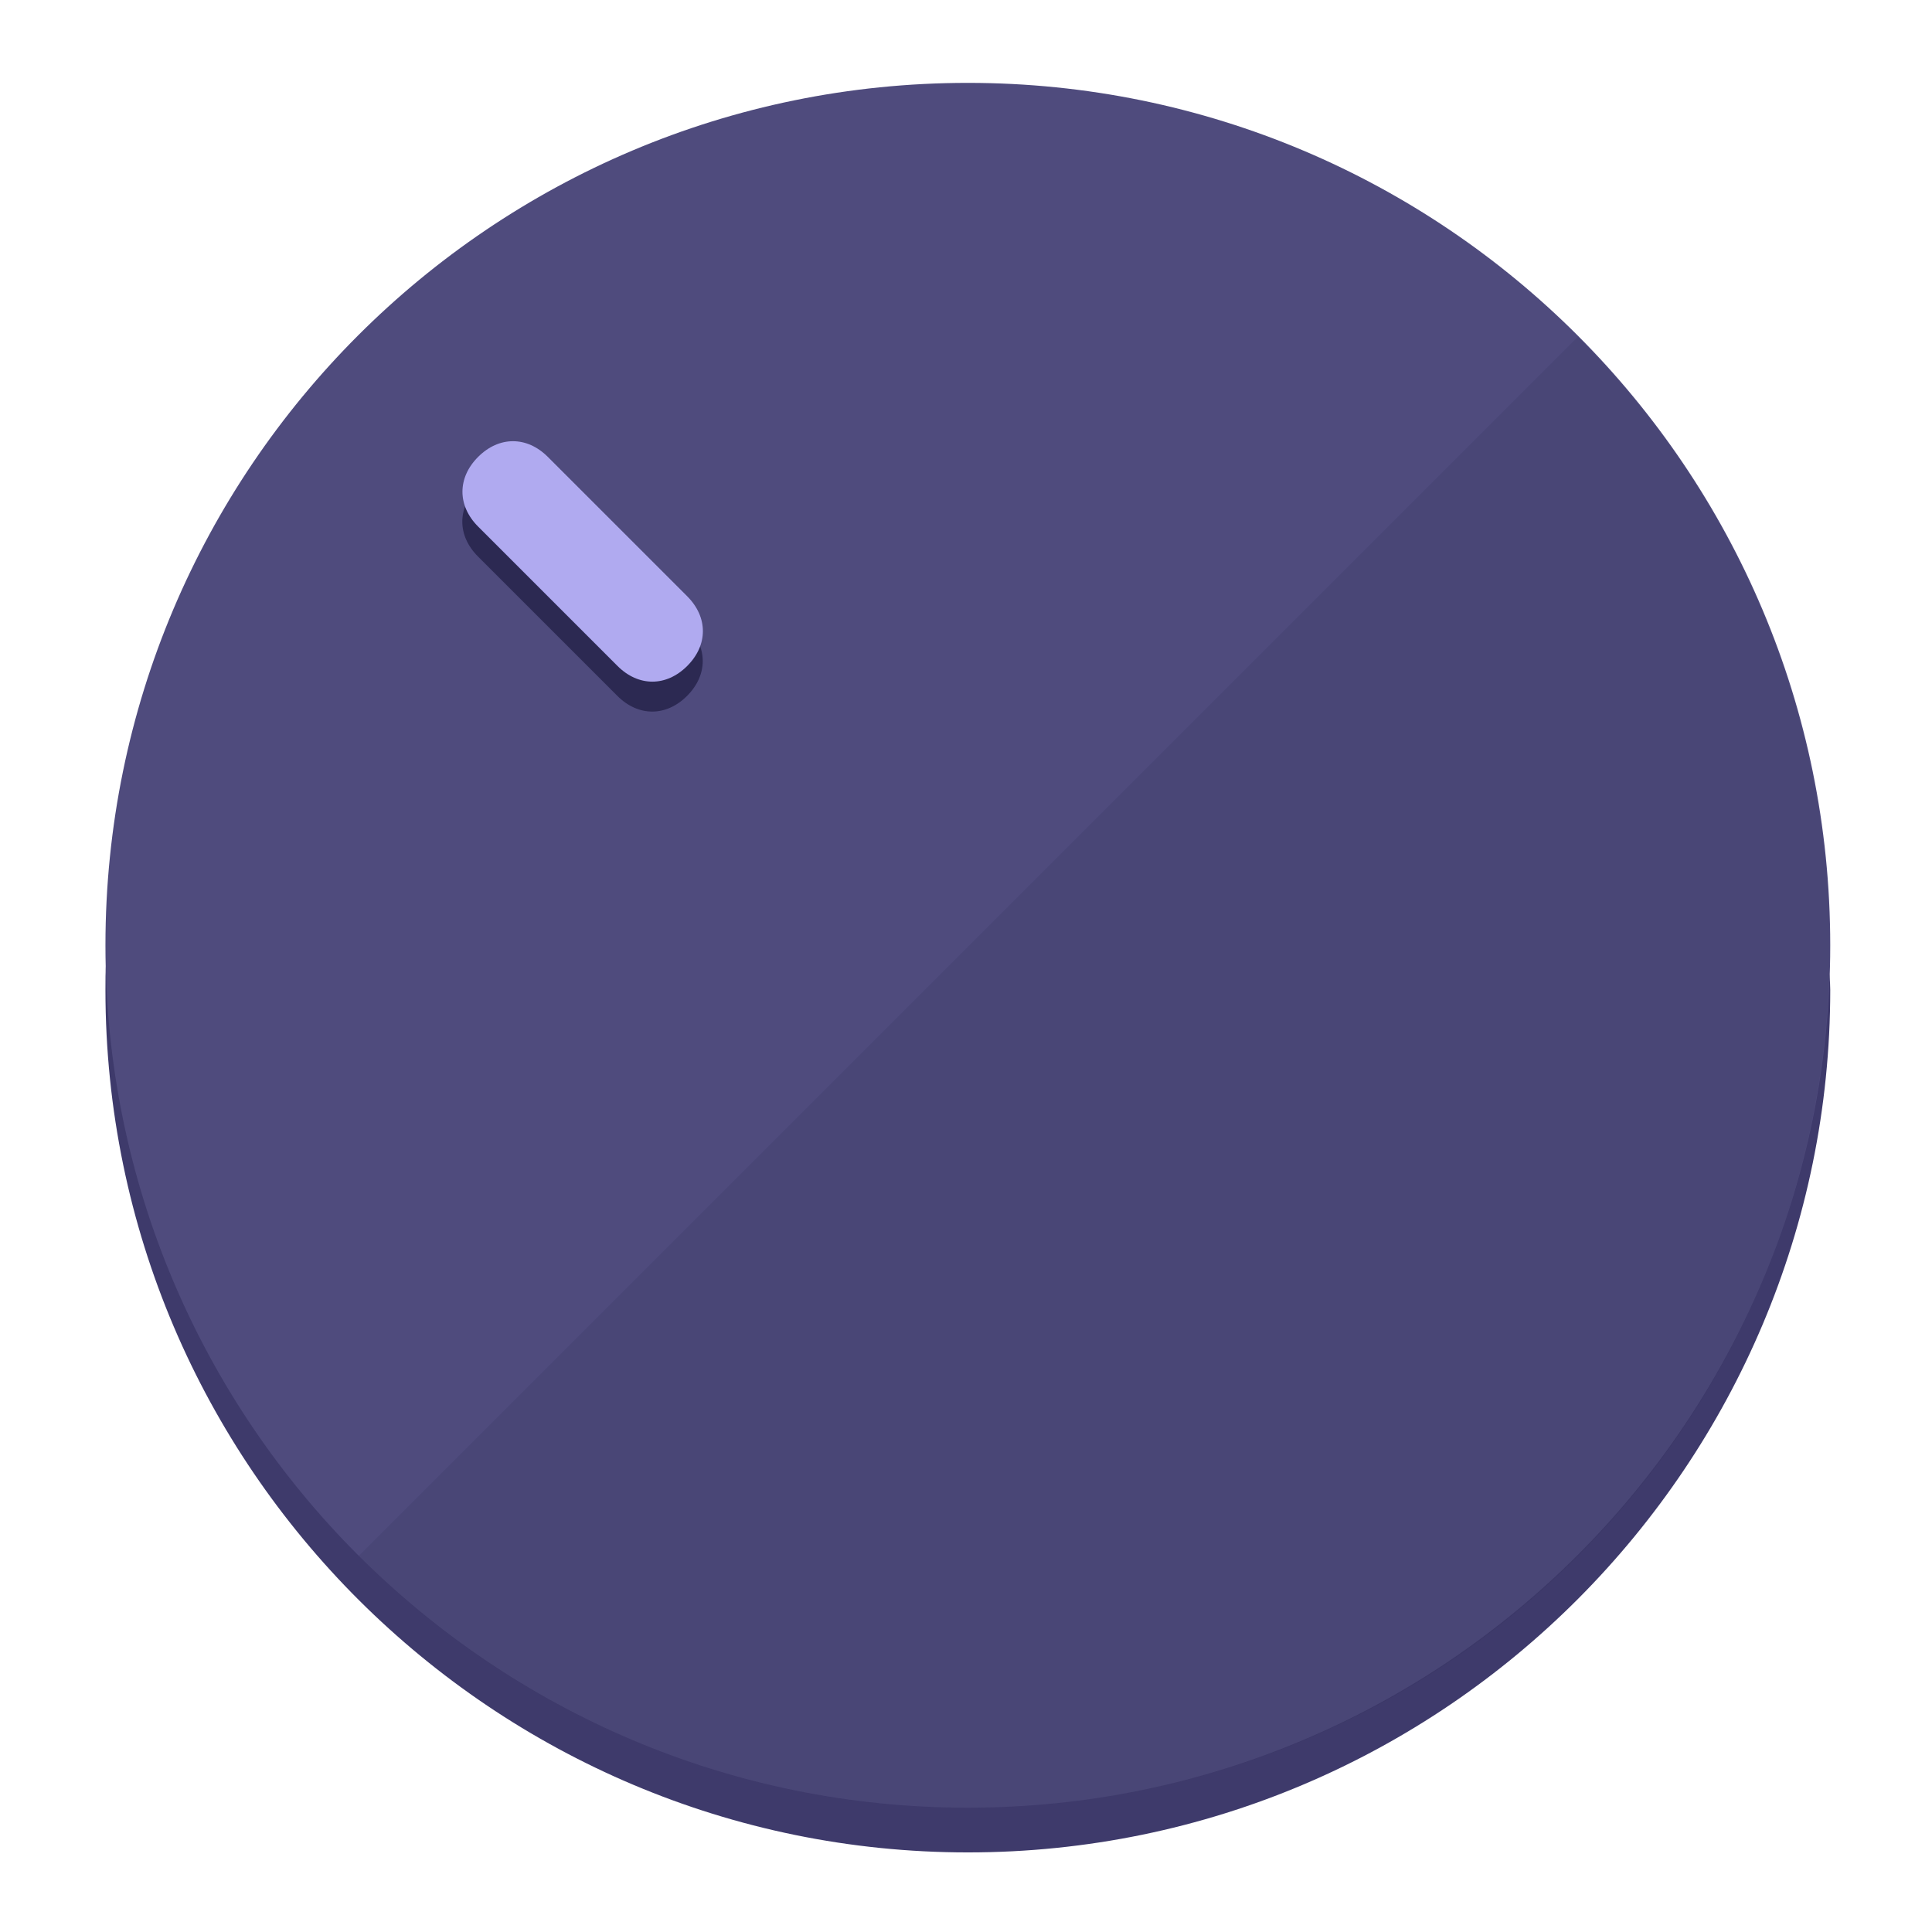
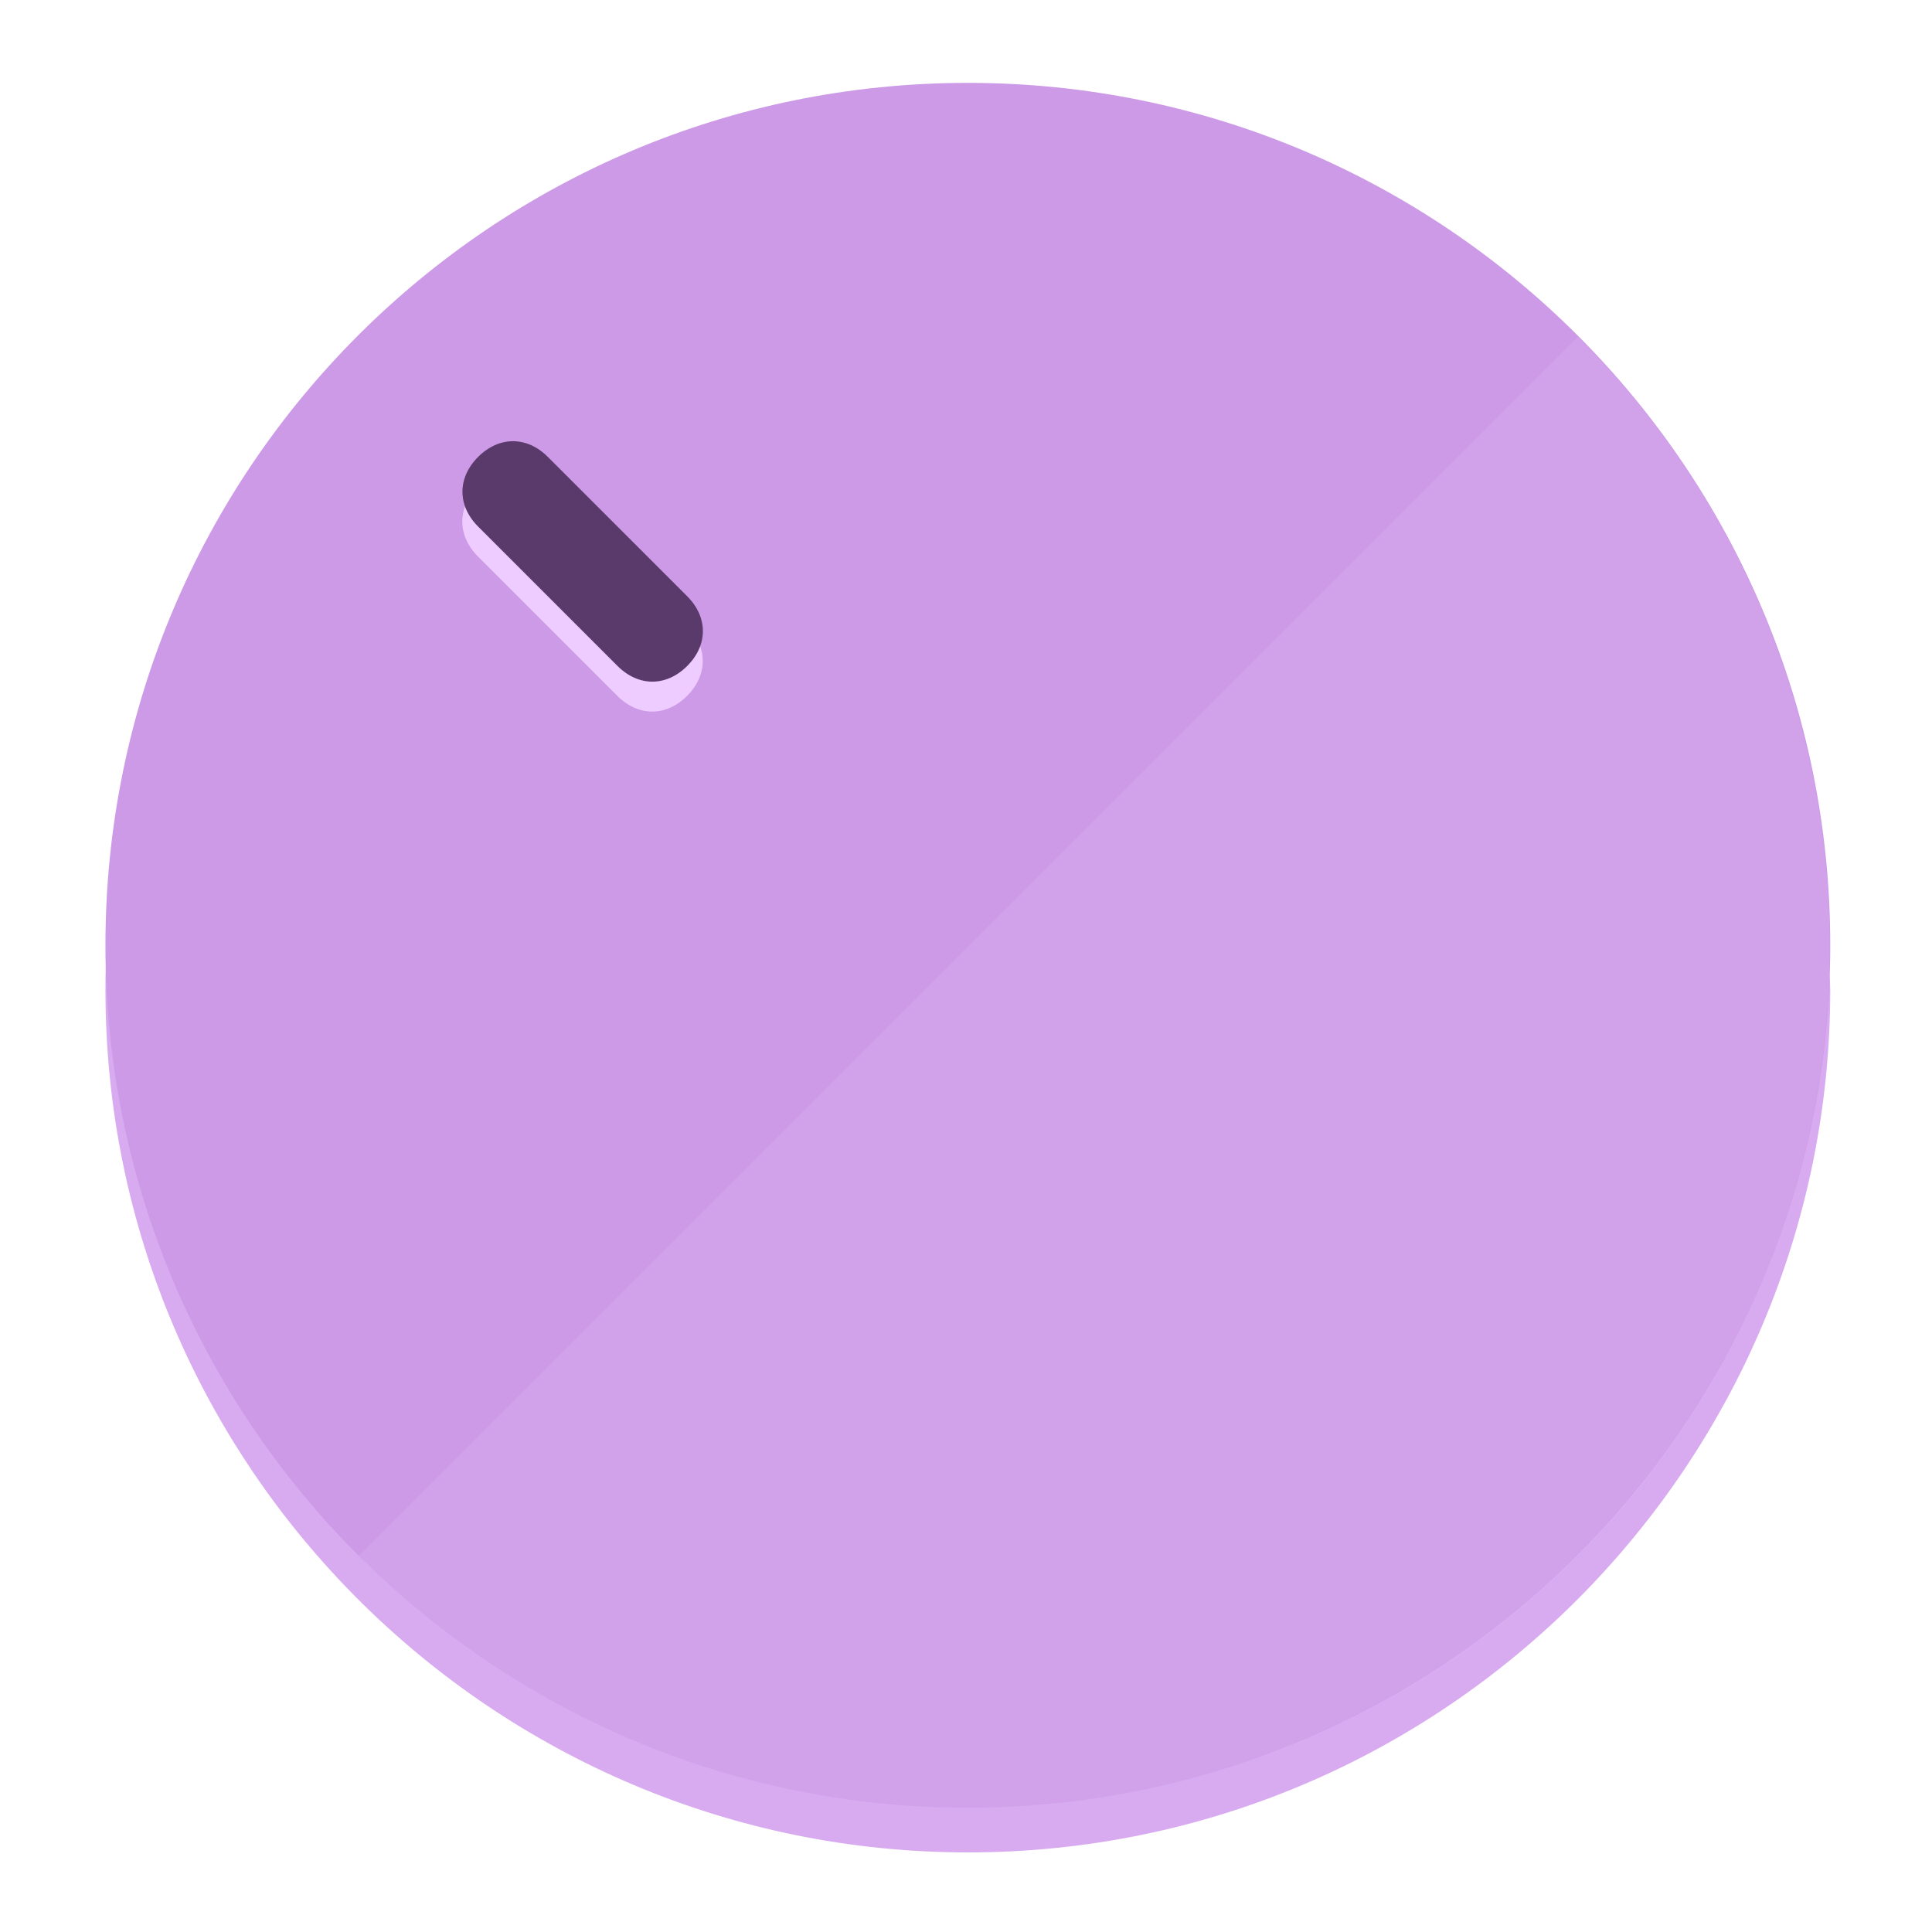
<svg xmlns="http://www.w3.org/2000/svg" height="120px" width="120px" version="1.1" id="Layer_1" viewBox="0 0 496.8 496.8" xml:space="preserve">
  <defs id="defs23" />
  <g id="g3158">
-     <path style="display:inline;fill:#3E3A6B;fill-opacity:1;stroke-width:1.584" d="m 248.875,445.92 c 116.582,0 212.89,-91.238 220.493,-205.286 0,5.069 1.267,8.87 1.267,13.939 0,121.651 -98.842,221.76 -221.76,221.76 -121.651,0 -221.76,-98.842 -221.76,-221.76 0,-5.069 0,-8.87 1.267,-13.939 7.603,114.048 103.91,205.286 220.493,205.286 z" id="path8" />
-     <circle style="display:inline;fill:#4F4B7D;fill-opacity:1;stroke-width:1.584" cx="248.875" cy="243.071" r="221.76" id="circle12" />
-     <path style="display:inline;fill:#2C2952;fill-opacity:0.154;stroke-width:1.587" d="m 405.744,86.606 c 86.308,86.308 86.308,227.193 0,313.5 -86.308,86.308 -227.193,86.308 -313.5,0" id="path14" />
+     <path style="display:inline;fill:#D8AAF0;fill-opacity:1;stroke-width:1.584" d="m 248.875,445.92 c 116.582,0 212.89,-91.238 220.493,-205.286 0,5.069 1.267,8.87 1.267,13.939 0,121.651 -98.842,221.76 -221.76,221.76 -121.651,0 -221.76,-98.842 -221.76,-221.76 0,-5.069 0,-8.87 1.267,-13.939 7.603,114.048 103.91,205.286 220.493,205.286 z" id="path8" />
+     <circle style="display:inline;fill:#CC9AE6;fill-opacity:1;stroke-width:1.584" cx="248.875" cy="243.071" r="221.76" id="circle12" />
+     <path style="display:inline;fill:#EECCFF;fill-opacity:0.154;stroke-width:1.587" d="m 405.744,86.606 c 86.308,86.308 86.308,227.193 0,313.5 -86.308,86.308 -227.193,86.308 -313.5,0" id="path14" />
  </g>
  <g id="g3198">
    <circle style="display:none;fill:#000000;fill-opacity:0;stroke-width:1.584" cx="3.454" cy="347.932" r="221.76" id="circle12-3" transform="rotate(-45)" />
-     <path style="display:inline;fill:#2C2952;fill-opacity:1;stroke-width:1.584" d="m 176.674,161.024 c 5.376,5.376 5.376,12.545 -1e-5,17.921 v 0 c -5.376,5.376 -12.545,5.376 -17.921,0 L 122.911,143.103 c -5.376,-5.376 -5.376,-12.545 10e-6,-17.921 v 0 c 5.376,-5.376 12.545,-5.376 17.921,0 z" id="path3789" />
-     <path style="display:inline;fill:#B0AAF0;stroke-width:1.584" d="m 176.711,153.328 c 5.376,5.376 5.376,12.545 -1e-5,17.921 v 0 c -5.376,5.376 -12.545,5.376 -17.921,0 l -35.842,-35.842 c -5.376,-5.376 -5.376,-12.545 0,-17.921 v 0 c 5.376,-5.376 12.545,-5.376 17.921,0 z" id="path915" />
+     <path style="display:inline;fill:#EECCFF;fill-opacity:1;stroke-width:1.584" d="m 176.674,161.024 c 5.376,5.376 5.376,12.545 -1e-5,17.921 v 0 c -5.376,5.376 -12.545,5.376 -17.921,0 L 122.911,143.103 c -5.376,-5.376 -5.376,-12.545 10e-6,-17.921 v 0 c 5.376,-5.376 12.545,-5.376 17.921,0 z" id="path3789" />
+     <path style="display:inline;fill:#5A3A6B;stroke-width:1.584" d="m 176.711,153.328 c 5.376,5.376 5.376,12.545 -1e-5,17.921 v 0 c -5.376,5.376 -12.545,5.376 -17.921,0 l -35.842,-35.842 c -5.376,-5.376 -5.376,-12.545 0,-17.921 v 0 c 5.376,-5.376 12.545,-5.376 17.921,0 z" id="path915" />
  </g>
</svg>
